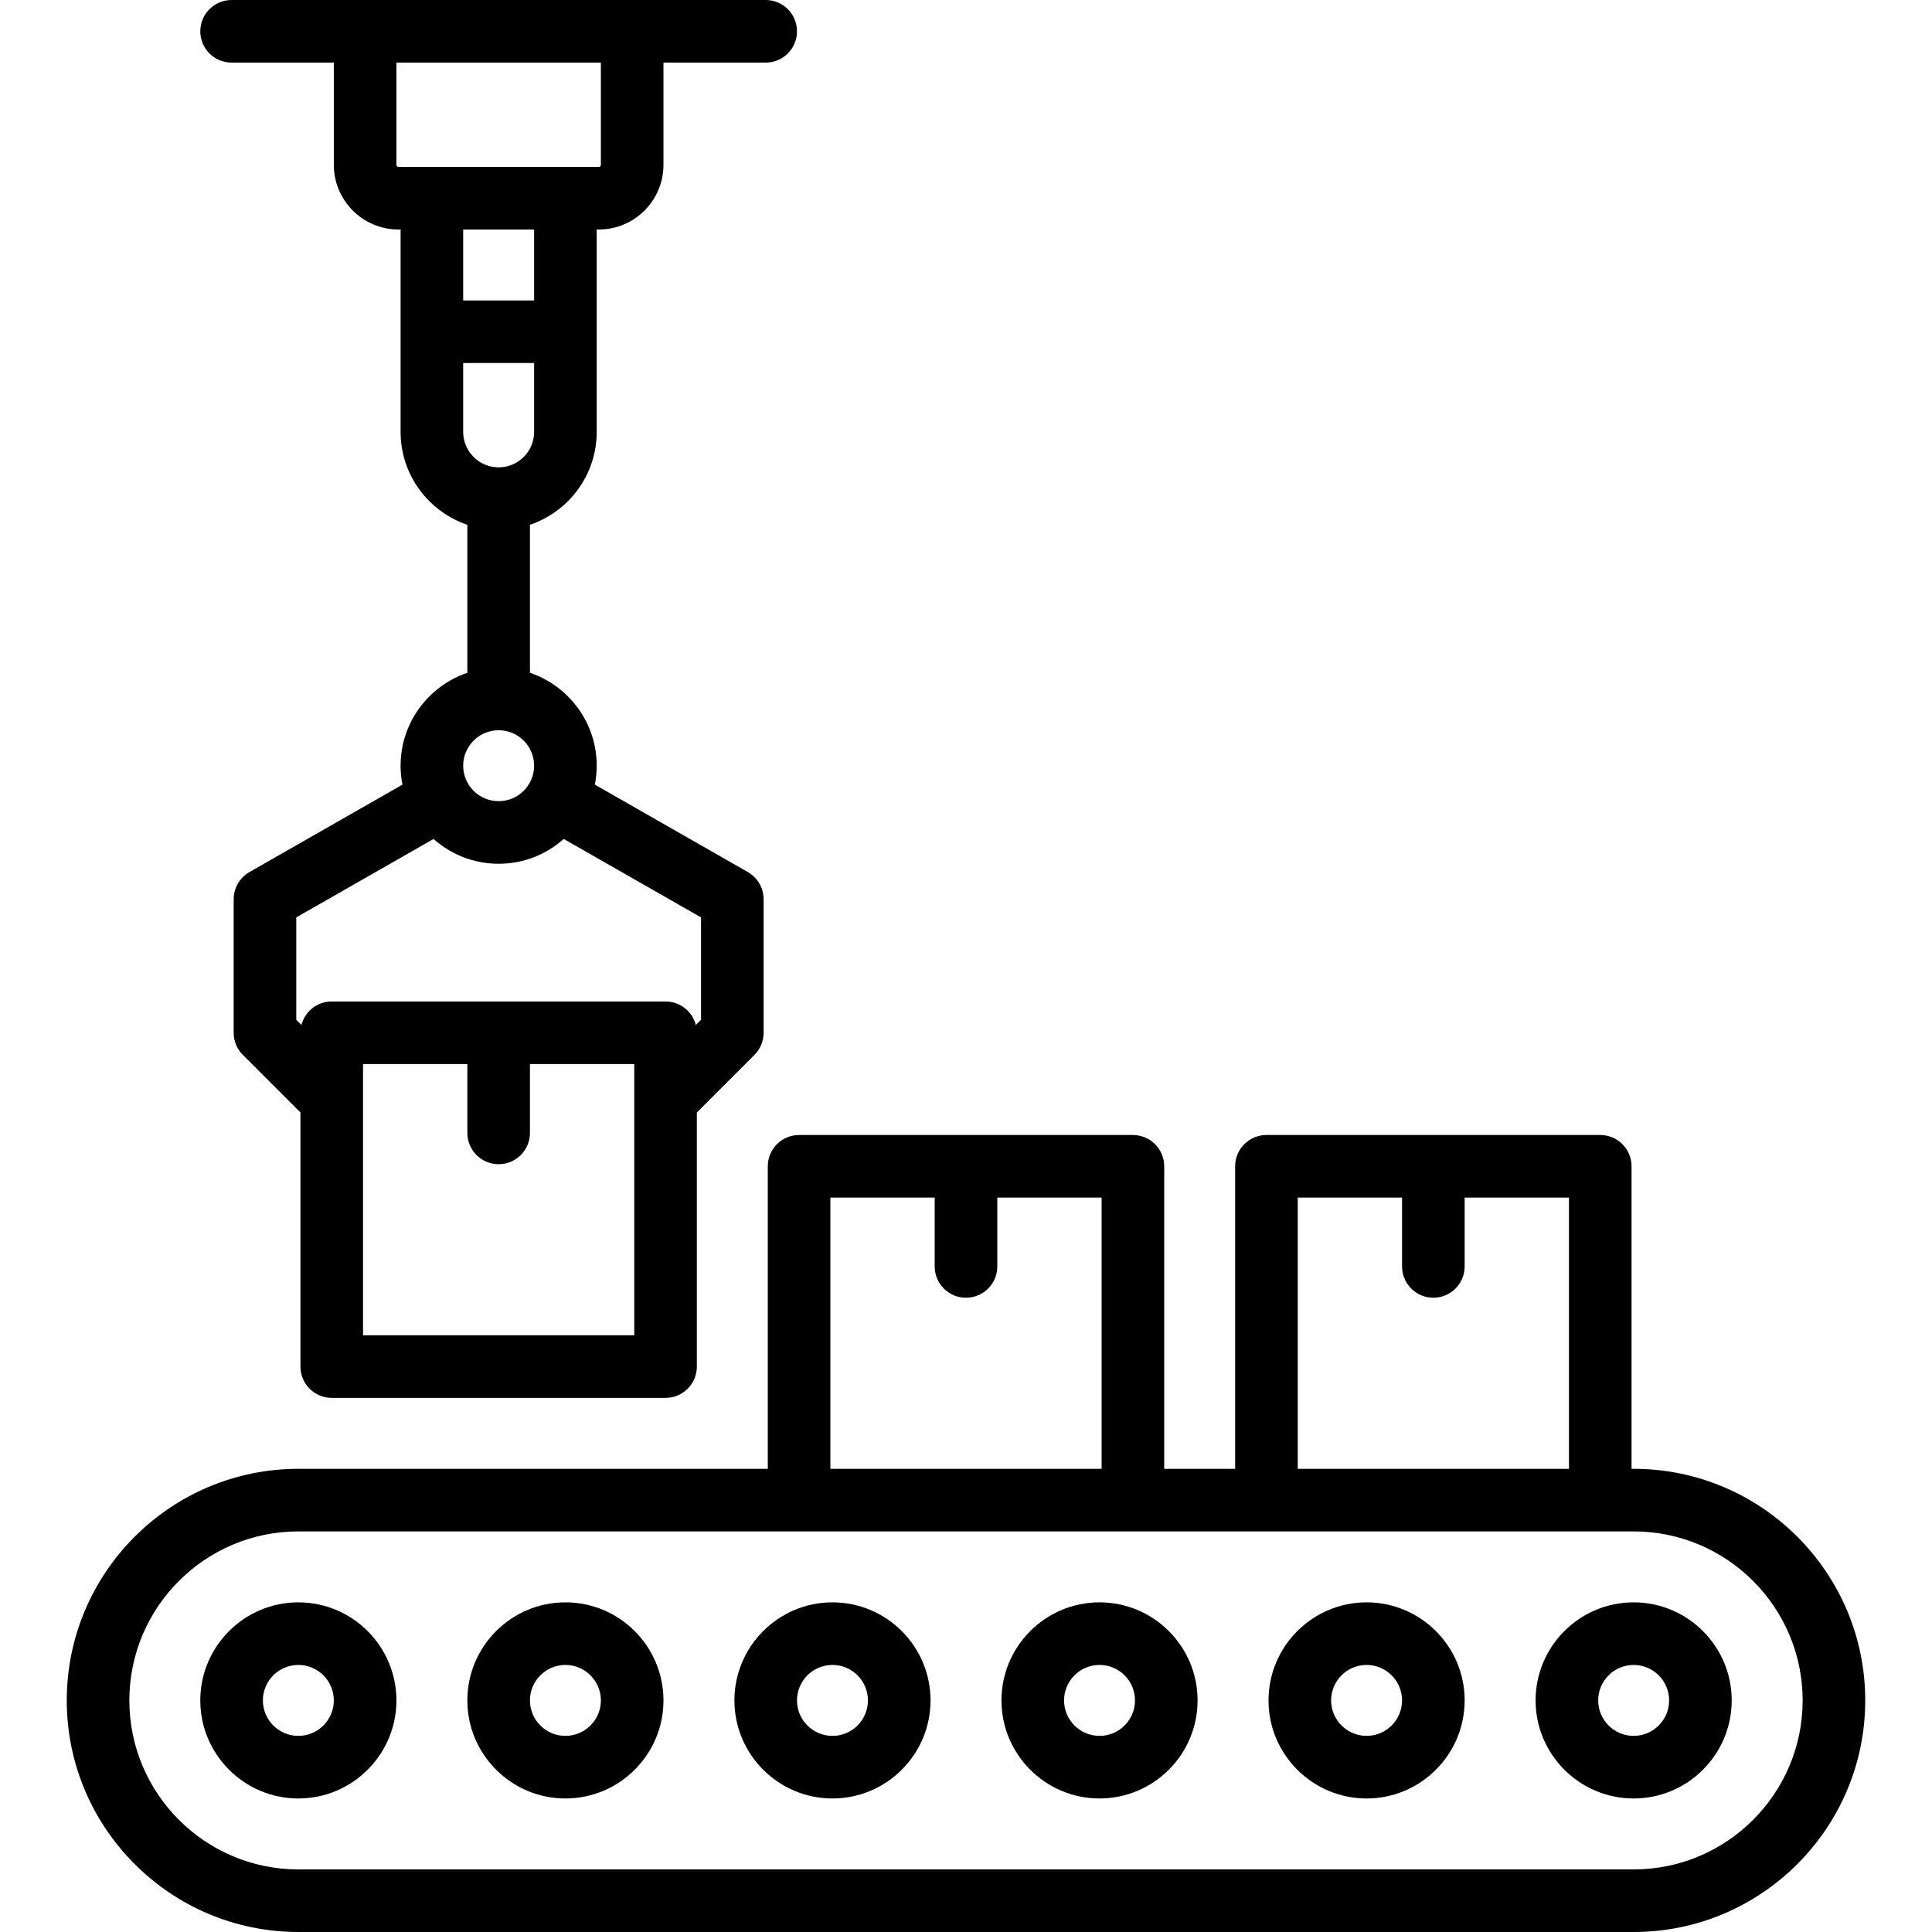
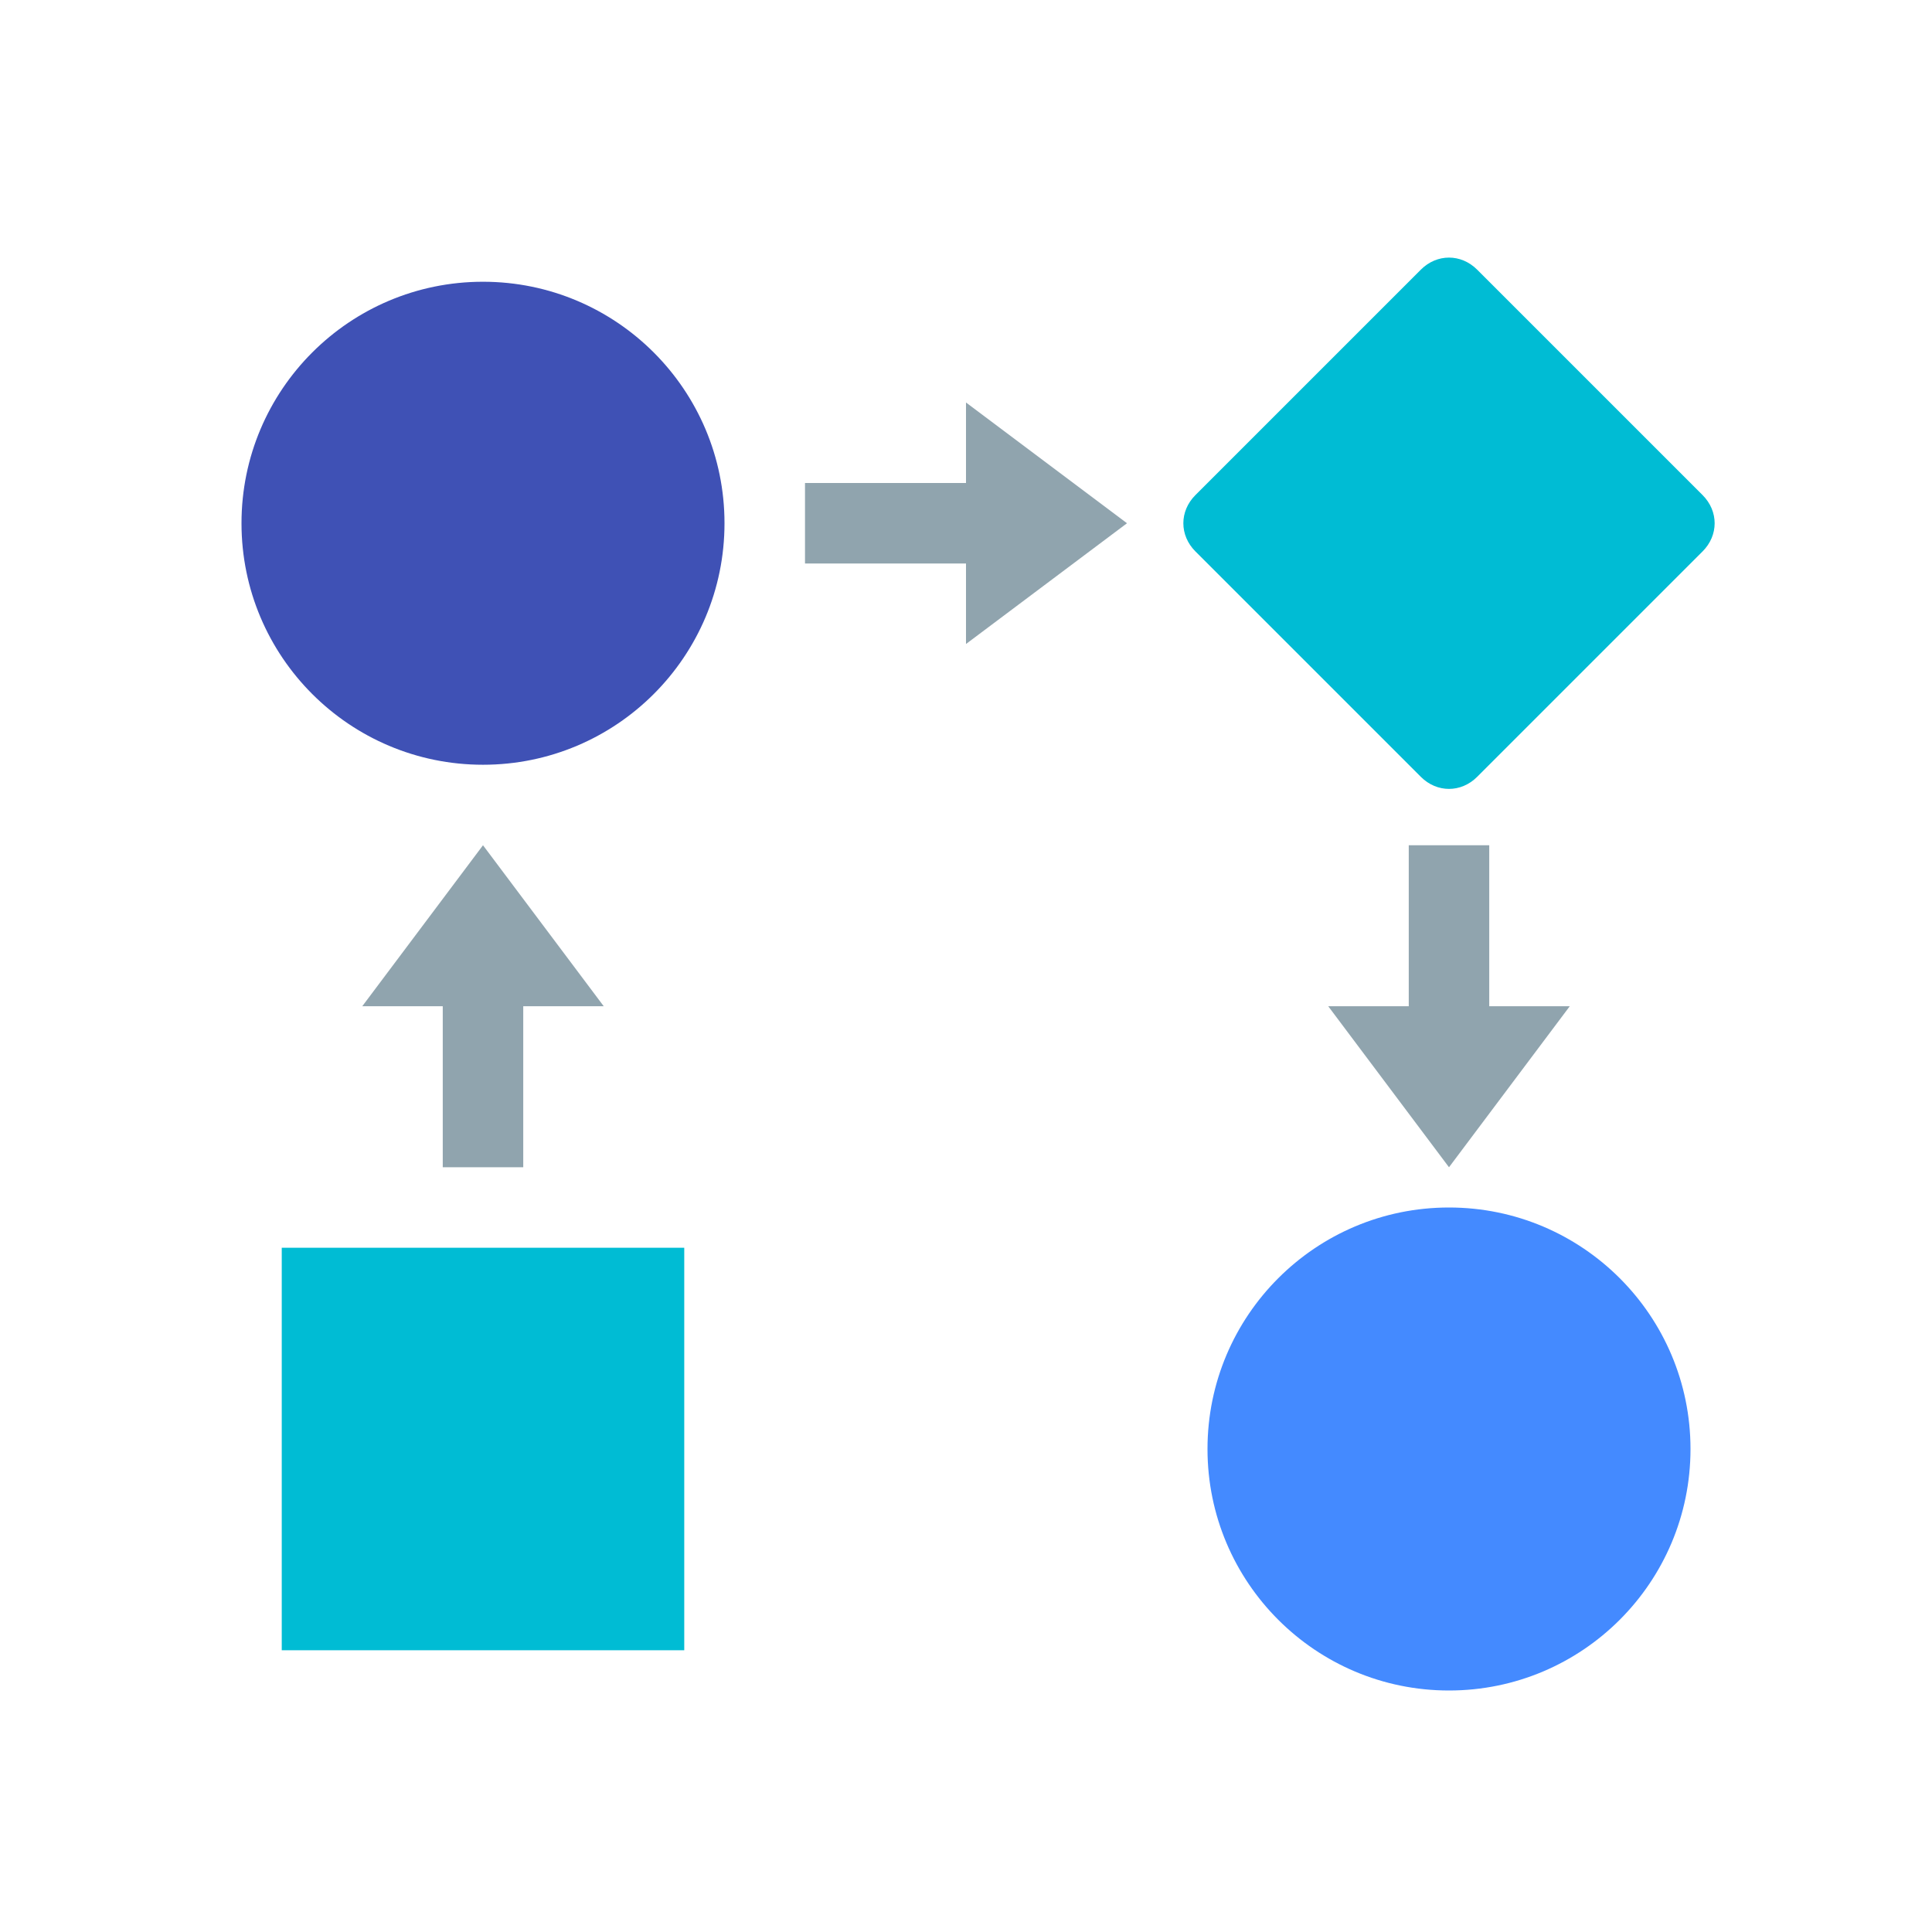
- <svg xmlns="http://www.w3.org/2000/svg" version="1.1" id="Capa_1" x="0px" y="0px" viewBox="0 0 463 463" style="enable-background:new 0 0 463 463;" xml:space="preserve">
-   <g>
-     <path d="M391.5,352H391v-72.5c0-4.142-3.358-7.5-7.5-7.5h-80c-4.142,0-7.5,3.358-7.5,7.5V352h-17v-72.5c0-4.142-3.358-7.5-7.5-7.5   h-80c-4.142,0-7.5,3.358-7.5,7.5V352H71.5C40.897,352,16,376.897,16,407.5S40.897,463,71.5,463h320c30.603,0,55.5-24.897,55.5-55.5   S422.103,352,391.5,352z M311,287h25v16.5c0,4.142,3.358,7.5,7.5,7.5s7.5-3.358,7.5-7.5V287h25v65h-65V287z M199,287h25v16.5   c0,4.142,3.358,7.5,7.5,7.5s7.5-3.358,7.5-7.5V287h25v65h-65V287z M391.5,448h-320C49.168,448,31,429.832,31,407.5   S49.168,367,71.5,367h120h80h32h80h8c22.332,0,40.5,18.168,40.5,40.5S413.832,448,391.5,448z" />
-     <path d="M135.5,384c-12.958,0-23.5,10.542-23.5,23.5s10.542,23.5,23.5,23.5s23.5-10.542,23.5-23.5S148.458,384,135.5,384z    M135.5,416c-4.687,0-8.5-3.813-8.5-8.5s3.813-8.5,8.5-8.5s8.5,3.813,8.5,8.5S140.187,416,135.5,416z" />
-     <path d="M71.5,384C58.542,384,48,394.542,48,407.5S58.542,431,71.5,431S95,420.458,95,407.5S84.458,384,71.5,384z M71.5,416   c-4.687,0-8.5-3.813-8.5-8.5s3.813-8.5,8.5-8.5s8.5,3.813,8.5,8.5S76.187,416,71.5,416z" />
-     <path d="M199.5,384c-12.958,0-23.5,10.542-23.5,23.5s10.542,23.5,23.5,23.5s23.5-10.542,23.5-23.5S212.458,384,199.5,384z    M199.5,416c-4.687,0-8.5-3.813-8.5-8.5s3.813-8.5,8.5-8.5s8.5,3.813,8.5,8.5S204.187,416,199.5,416z" />
-     <path d="M263.5,384c-12.958,0-23.5,10.542-23.5,23.5s10.542,23.5,23.5,23.5s23.5-10.542,23.5-23.5S276.458,384,263.5,384z    M263.5,416c-4.687,0-8.5-3.813-8.5-8.5s3.813-8.5,8.5-8.5s8.5,3.813,8.5,8.5S268.187,416,263.5,416z" />
-     <path d="M327.5,384c-12.958,0-23.5,10.542-23.5,23.5s10.542,23.5,23.5,23.5s23.5-10.542,23.5-23.5S340.458,384,327.5,384z    M327.5,416c-4.687,0-8.5-3.813-8.5-8.5s3.813-8.5,8.5-8.5s8.5,3.813,8.5,8.5S332.187,416,327.5,416z" />
-     <path d="M391.5,384c-12.958,0-23.5,10.542-23.5,23.5s10.542,23.5,23.5,23.5s23.5-10.542,23.5-23.5S404.458,384,391.5,384z    M391.5,416c-4.687,0-8.5-3.813-8.5-8.5s3.813-8.5,8.5-8.5s8.5,3.813,8.5,8.5S396.187,416,391.5,416z" />
-     <path d="M55.5,15H80v24.5C80,48.047,86.953,55,95.5,55H96v48.5c0,10.335,6.71,19.127,16,22.266v35.469   c-9.29,3.138-16,11.93-16,22.266c0,1.552,0.155,3.068,0.444,4.537l-36.665,20.951C57.442,210.323,56,212.809,56,215.5v32   c0,1.989,0.79,3.896,2.197,5.303L72,266.606V327.5c0,4.142,3.358,7.5,7.5,7.5h80c4.142,0,7.5-3.358,7.5-7.5v-60.894l13.803-13.803   c1.407-1.407,2.197-3.314,2.197-5.303v-32c0-2.691-1.442-5.177-3.779-6.512l-36.665-20.952c0.289-1.469,0.444-2.984,0.444-4.537   c0-10.335-6.71-19.127-16-22.266v-35.469c9.29-3.138,16-11.93,16-22.266V55h0.5c8.547,0,15.5-6.953,15.5-15.5V15h24.5   c4.142,0,7.5-3.358,7.5-7.5S187.642,0,183.5,0h-128C51.358,0,48,3.358,48,7.5S51.358,15,55.5,15z M87,320v-56.498   c0-0.001,0-0.003,0-0.005V255h25v16.5c0,4.142,3.358,7.5,7.5,7.5s7.5-3.358,7.5-7.5V255h25v8.498c0,0.001,0,0.003,0,0.005V320H87z    M168,244.394l-1.243,1.243c-0.83-3.239-3.76-5.636-7.257-5.636h-80c-3.497,0-6.427,2.397-7.257,5.636L71,244.394v-24.541   l32.898-18.799c4.153,3.696,9.618,5.947,15.602,5.947c5.983,0,11.449-2.251,15.602-5.947L168,219.853V244.394z M119.5,192   c-4.687,0-8.5-3.813-8.5-8.5s3.813-8.5,8.5-8.5s8.5,3.813,8.5,8.5S124.187,192,119.5,192z M119.5,112c-4.687,0-8.5-3.813-8.5-8.5   V87h17v16.5C128,108.187,124.187,112,119.5,112z M128,72h-17V55h17V72z M144,15v24.5c0,0.276-0.224,0.5-0.5,0.5h-48   c-0.276,0-0.5-0.224-0.5-0.5V15H144z" />
+ <svg xmlns="http://www.w3.org/2000/svg" viewBox="0 0 48 48">
+   <rect x="7" y="31" fill="#00BCD4" width="10" height="10" />
+   <path fill="#00BCD4" d="M35.3,19.3l-5.6-5.6c-0.4-0.4-0.4-1,0-1.4l5.6-5.6c0.4-0.4,1-0.4,1.4,0l5.6,5.6c0.4,0.4,0.4,1,0,1.4 l-5.6,5.6C36.3,19.7,35.7,19.7,35.3,19.3z" />
+   <circle fill="#3F51B5" cx="12" cy="13" r="6" />
+   <circle fill="#448AFF" cx="36" cy="36" r="6" />
+   <g fill="#90A4AE">
+     <rect x="11" y="24" width="2" height="5" />
+     <polygon points="12,21 9,25 15,25" />
  </g>
-   <g>
- </g>
-   <g>
- </g>
-   <g>
- </g>
-   <g>
- </g>
-   <g>
- </g>
-   <g>
- </g>
-   <g>
- </g>
-   <g>
- </g>
-   <g>
- </g>
-   <g>
- </g>
-   <g>
- </g>
-   <g>
- </g>
-   <g>
- </g>
-   <g>
- </g>
-   <g>
- </g>
+   <g fill="#90A4AE">
+     <rect x="20" y="12" width="5" height="2" />
+     <polygon points="28,13 24,10 24,16" />
+   </g>
+   <g fill="#90A4AE">
+     <rect x="35" y="21" width="2" height="5" />
+     <polygon points="36,29 39,25 33,25" />
+   </g>
</svg>
